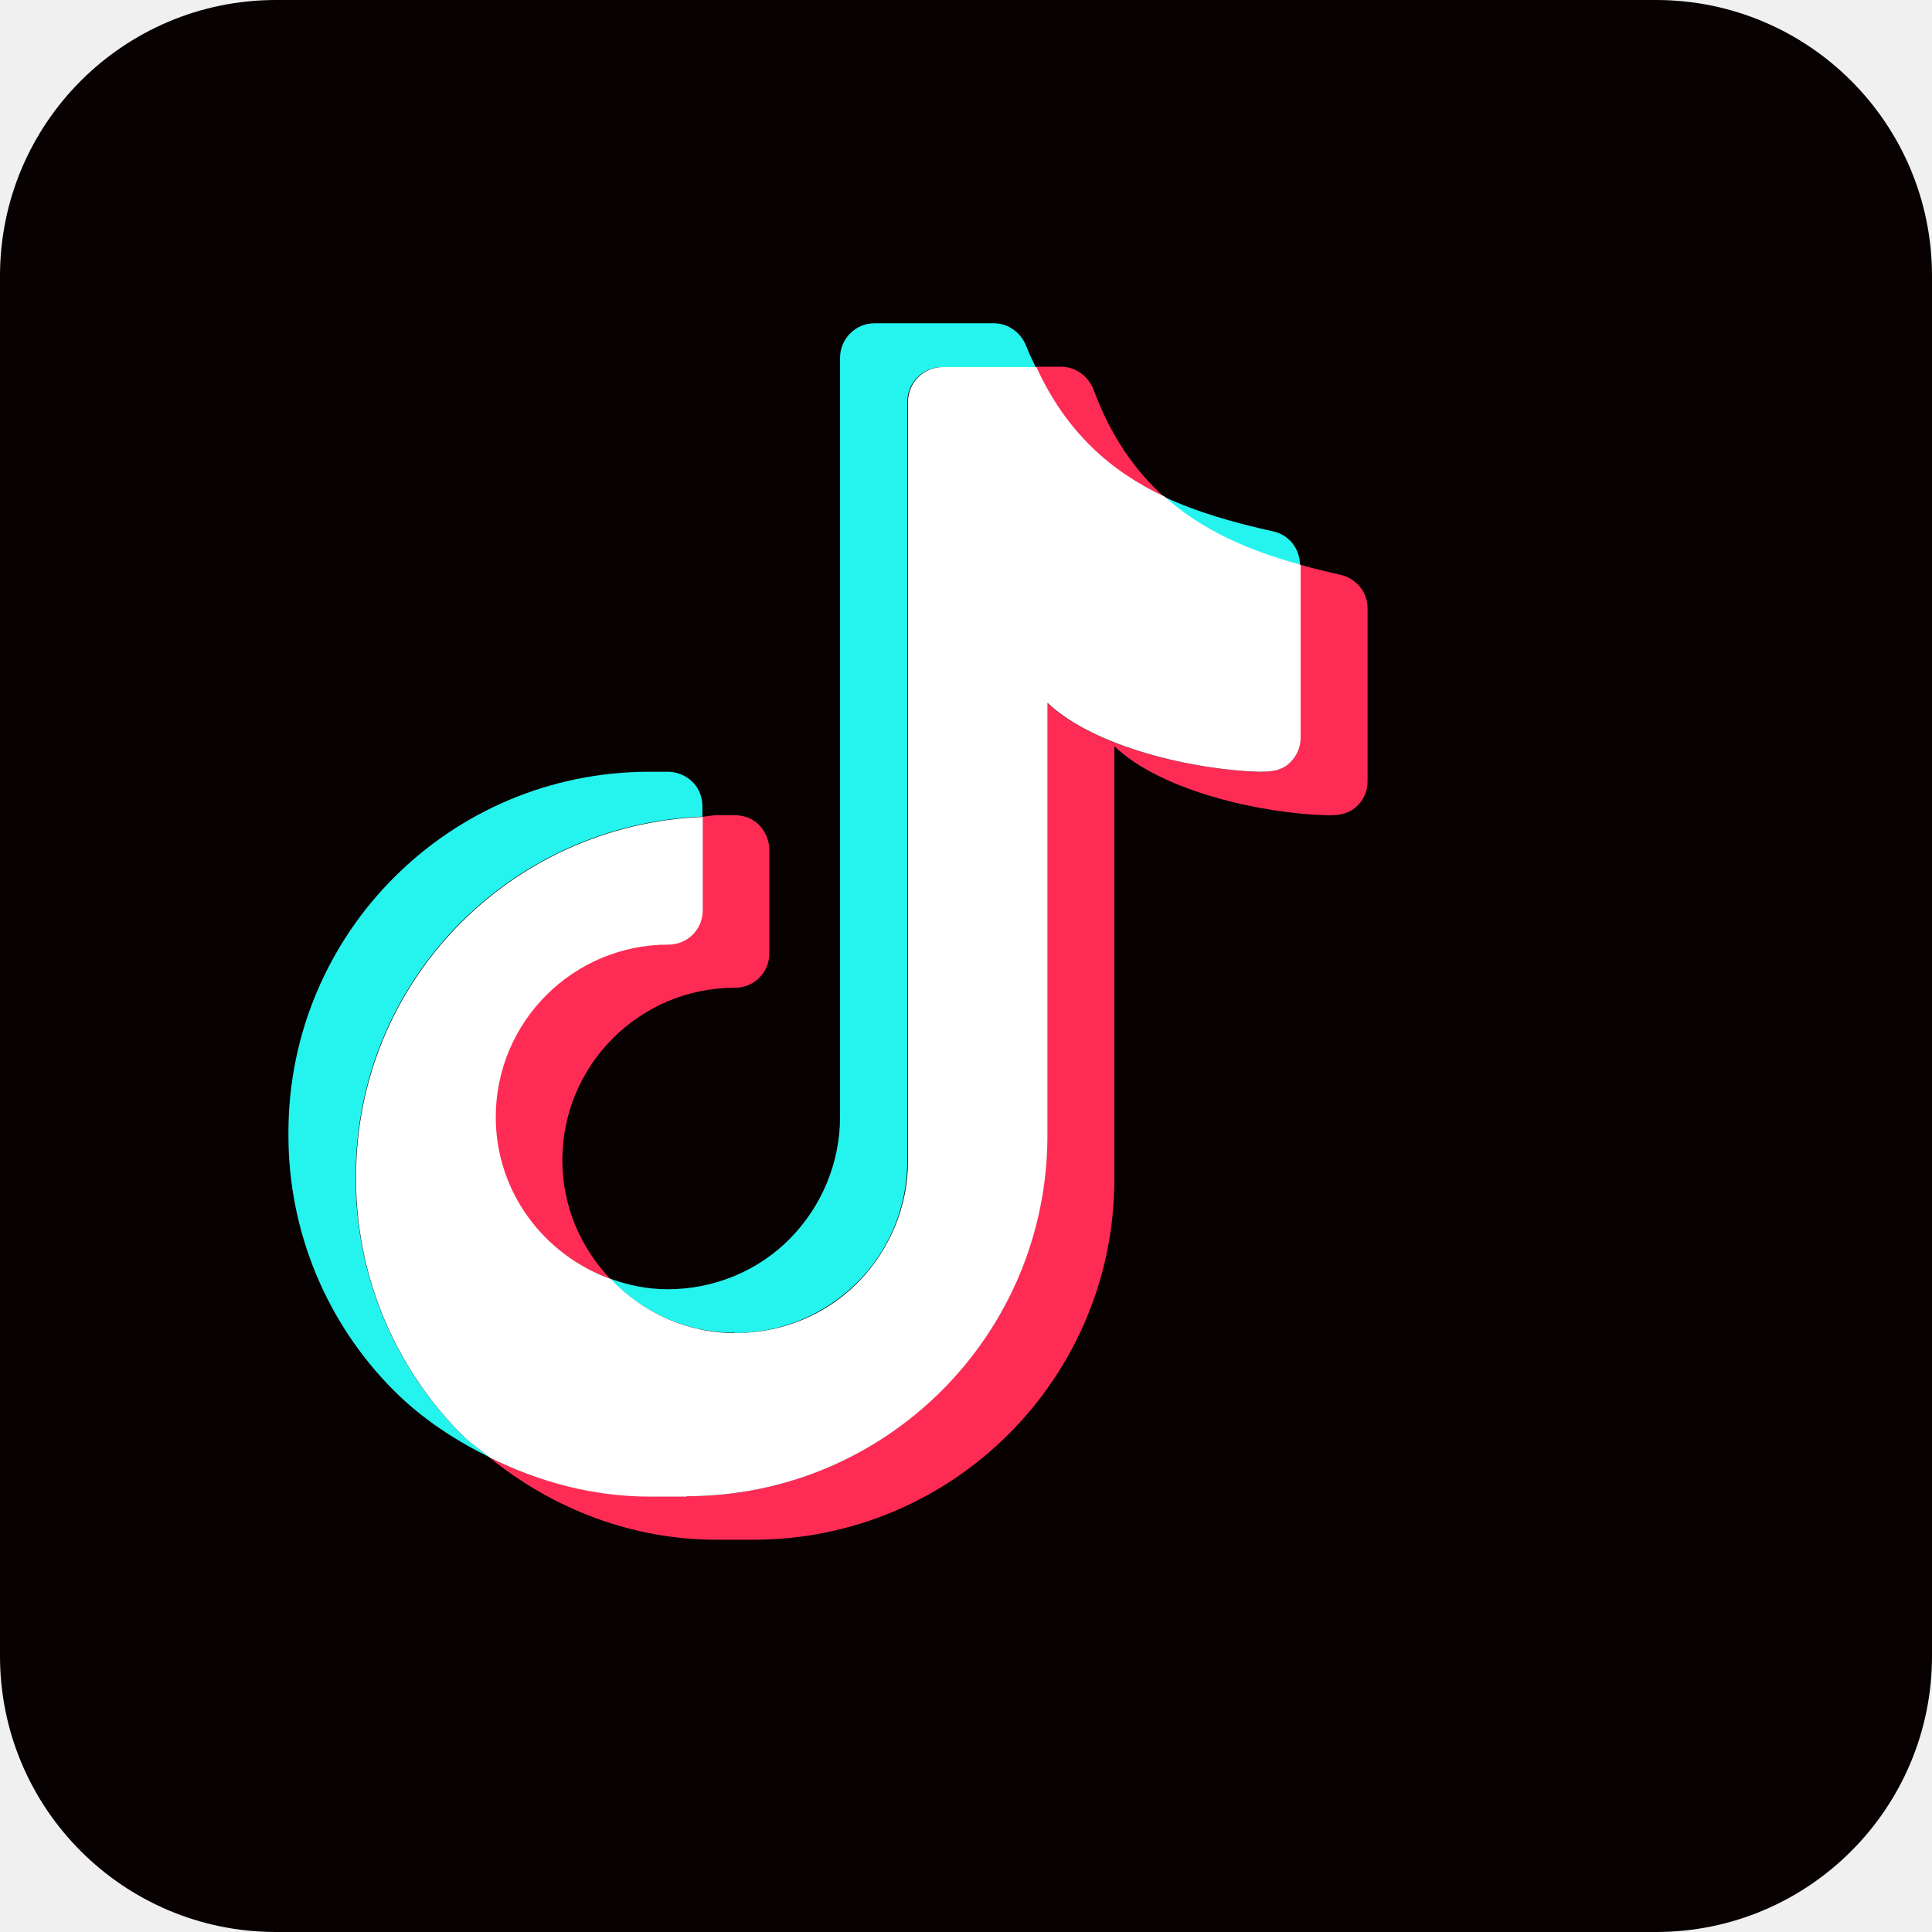
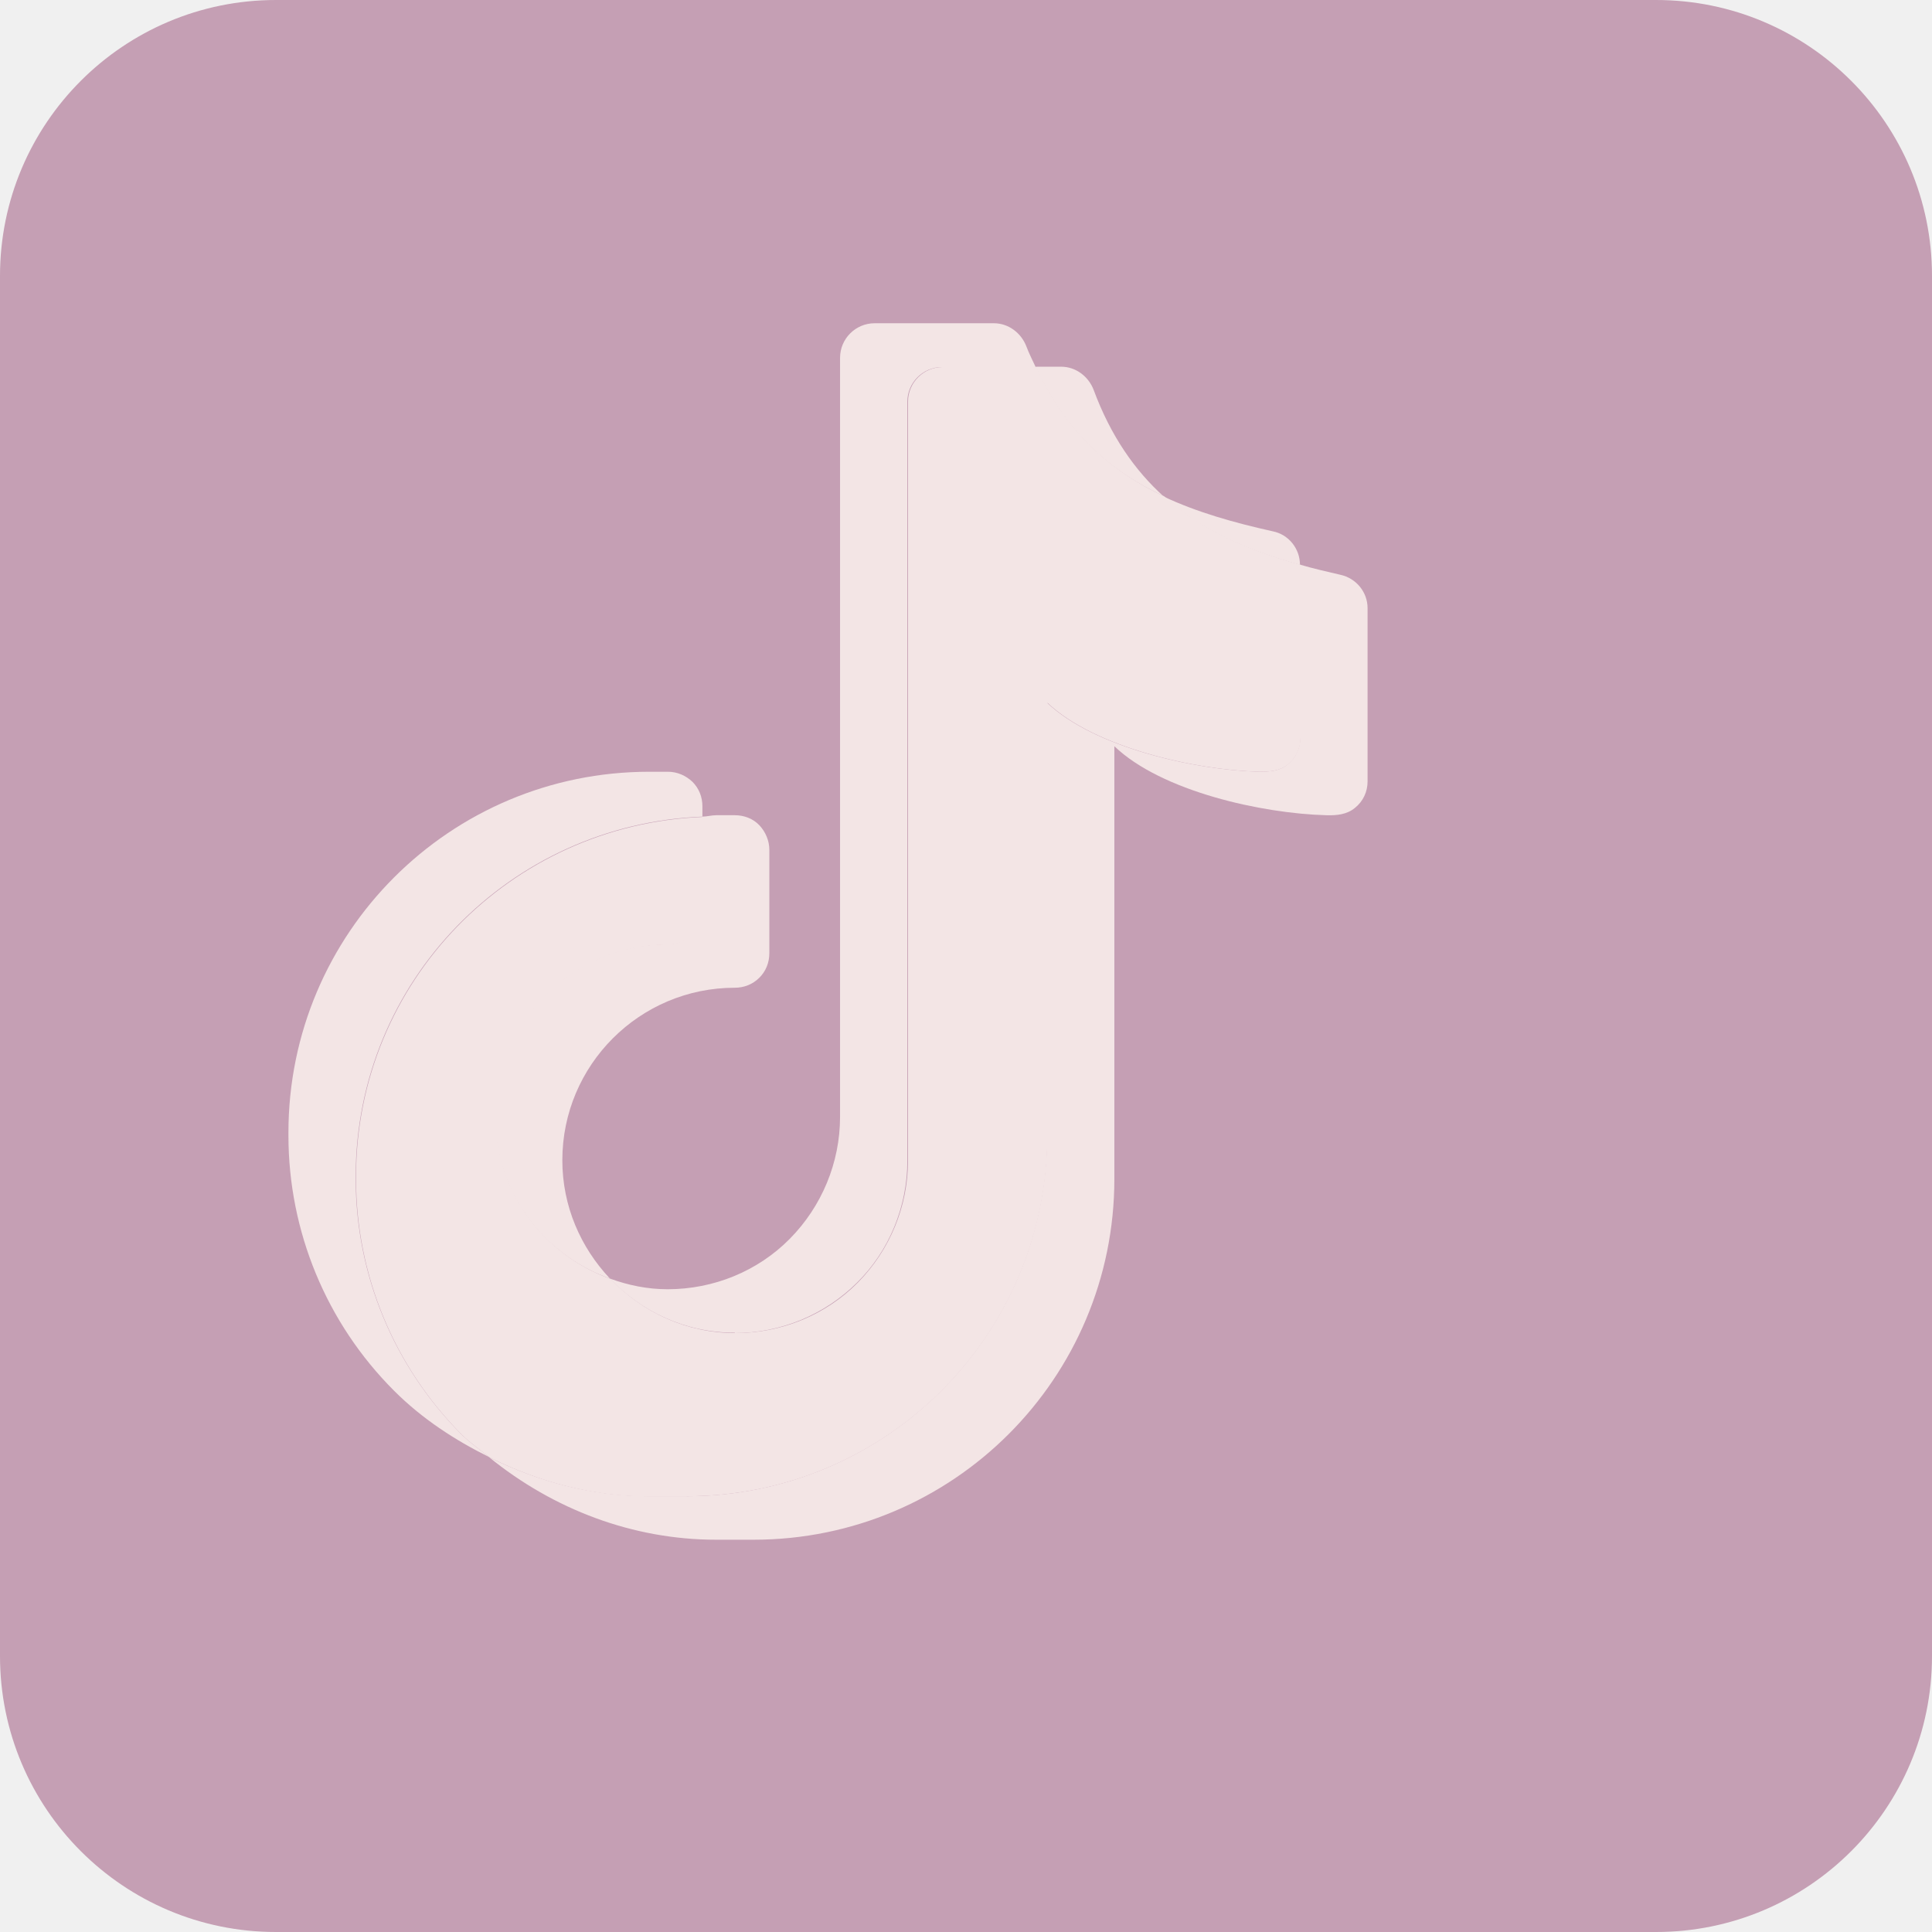
<svg xmlns="http://www.w3.org/2000/svg" width="48" height="48" viewBox="0 0 48 48" fill="none">
-   <path fill-rule="evenodd" clip-rule="evenodd" d="M48 6.857C48 3.069 44.931 0 41.143 0H6.857C3.069 0 0 3.069 0 6.857V41.143C0 44.931 3.069 48 6.857 48H41.143C44.931 48 48 44.931 48 41.143V6.857Z" fill="#070201" />
-   <path fill-rule="evenodd" clip-rule="evenodd" d="M33.977 19.414C33.977 19.671 33.866 19.911 33.66 20.074C33.463 20.237 33.206 20.263 32.949 20.254C31.354 20.211 28.86 19.663 27.686 18.54V29.289C27.686 34.243 23.674 38.254 18.72 38.254H17.794C15.72 38.254 13.749 37.5 12.154 36.206C13.38 36.814 14.726 37.174 16.123 37.174H17.049C22.003 37.174 26.014 33.163 26.014 28.209V17.46C27.189 18.574 29.683 19.131 31.277 19.174C31.534 19.174 31.791 19.157 31.989 18.994C32.186 18.831 32.306 18.591 32.306 18.334C32.306 17.117 32.306 15.094 32.306 14.031C32.631 14.126 32.966 14.203 33.3 14.28C33.694 14.366 33.977 14.709 33.977 15.111C33.977 16.174 33.977 18.206 33.977 19.414ZM17.194 23.211C17.031 23.374 16.817 23.46 16.586 23.46C14.22 23.46 12.3 25.38 12.3 27.746C12.3 29.606 13.491 31.174 15.154 31.766C14.426 30.994 13.971 29.966 13.971 28.826C13.971 26.46 15.891 24.54 18.257 24.54C18.489 24.54 18.703 24.454 18.866 24.291C19.029 24.129 19.114 23.914 19.114 23.683V21.111C19.114 20.889 19.02 20.666 18.866 20.503C18.711 20.34 18.489 20.254 18.257 20.254H17.794C17.674 20.254 17.563 20.289 17.443 20.289V22.603C17.443 22.834 17.349 23.049 17.194 23.211ZM28.911 12.334C28.2 11.691 27.6 10.843 27.171 9.686C27.043 9.351 26.726 9.111 26.366 9.111H25.731C26.477 10.749 27.583 11.709 28.911 12.326V12.334Z" fill="#FE2C55" />
-   <path fill-rule="evenodd" clip-rule="evenodd" d="M11.46 35.631C11.674 35.846 11.931 36.017 12.163 36.206C11.297 35.777 10.483 35.246 9.789 34.551C8.109 32.871 7.166 30.591 7.166 28.209V28.14C7.166 23.186 11.177 19.174 16.131 19.174H16.594C16.826 19.174 17.04 19.269 17.203 19.423C17.366 19.586 17.451 19.8 17.451 20.031V20.289C12.669 20.477 8.837 24.386 8.837 29.22V29.289C8.837 31.663 9.78 33.943 11.46 35.631ZM32.297 14.031C32.297 13.629 32.014 13.277 31.62 13.2C30.66 12.986 29.743 12.729 28.903 12.334C29.854 13.191 31.02 13.68 32.289 14.031H32.297ZM18.257 33.12C19.397 33.12 20.486 32.666 21.291 31.869C22.097 31.071 22.543 29.974 22.543 28.834V9.977C22.543 9.506 22.929 9.12 23.4 9.12H25.731C25.654 8.949 25.569 8.794 25.5 8.606C25.371 8.271 25.054 8.031 24.694 8.031H21.729C21.257 8.031 20.871 8.417 20.871 8.889V27.746C20.871 28.886 20.417 29.974 19.62 30.78C18.823 31.586 17.726 32.031 16.586 32.031C16.08 32.031 15.6 31.929 15.154 31.766C15.934 32.589 17.031 33.111 18.257 33.111V33.12Z" fill="#25F4EE" />
-   <path fill-rule="evenodd" clip-rule="evenodd" d="M17.057 37.174C22.011 37.174 26.023 33.163 26.023 28.209V17.46C27.197 18.574 29.691 19.131 31.286 19.174C31.543 19.174 31.8 19.157 31.997 18.994C32.194 18.831 32.314 18.591 32.314 18.334C32.314 17.117 32.314 15.094 32.314 14.031C31.046 13.68 29.88 13.191 28.929 12.334C27.609 11.717 26.494 10.749 25.749 9.12H23.417C22.946 9.12 22.56 9.506 22.56 9.977V28.834C22.56 29.974 22.106 31.063 21.309 31.869C20.511 32.674 19.414 33.12 18.274 33.12C17.049 33.12 15.951 32.597 15.171 31.774C13.517 31.183 12.317 29.614 12.317 27.754C12.317 25.389 14.237 23.469 16.603 23.469C16.834 23.469 17.049 23.383 17.211 23.22C17.374 23.057 17.46 22.843 17.46 22.611V20.297C12.677 20.486 8.846 24.394 8.846 29.229V29.297C8.846 31.671 9.789 33.951 11.469 35.64C11.683 35.854 11.94 36.026 12.171 36.214C13.397 36.823 14.743 37.183 16.14 37.183H17.066L17.057 37.174Z" fill="white" />
+   <path fill-rule="evenodd" clip-rule="evenodd" d="M48 6.857C48 3.069 44.931 0 41.143 0H6.857C3.069 0 0 3.069 0 6.857V41.143C0 44.931 3.069 48 6.857 48H41.143C44.931 48 48 44.931 48 41.143V6.857Z" fill="#C59FB4" />
+   <path fill-rule="evenodd" clip-rule="evenodd" d="M33.977 19.414C33.977 19.671 33.866 19.911 33.66 20.074C33.463 20.237 33.206 20.263 32.949 20.254C31.354 20.211 28.86 19.663 27.686 18.54V29.289C27.686 34.243 23.674 38.254 18.72 38.254H17.794C15.72 38.254 13.749 37.5 12.154 36.206C13.38 36.814 14.726 37.174 16.123 37.174H17.049C22.003 37.174 26.014 33.163 26.014 28.209V17.46C27.189 18.574 29.683 19.131 31.277 19.174C31.534 19.174 31.791 19.157 31.989 18.994C32.186 18.831 32.306 18.591 32.306 18.334C32.306 17.117 32.306 15.094 32.306 14.031C32.631 14.126 32.966 14.203 33.3 14.28C33.694 14.366 33.977 14.709 33.977 15.111C33.977 16.174 33.977 18.206 33.977 19.414ZM17.194 23.211C17.031 23.374 16.817 23.46 16.586 23.46C14.22 23.46 12.3 25.38 12.3 27.746C12.3 29.606 13.491 31.174 15.154 31.766C14.426 30.994 13.971 29.966 13.971 28.826C13.971 26.46 15.891 24.54 18.257 24.54C18.489 24.54 18.703 24.454 18.866 24.291C19.029 24.129 19.114 23.914 19.114 23.683V21.111C19.114 20.889 19.02 20.666 18.866 20.503C18.711 20.34 18.489 20.254 18.257 20.254H17.794C17.674 20.254 17.563 20.289 17.443 20.289V22.603C17.443 22.834 17.349 23.049 17.194 23.211ZM28.911 12.334C28.2 11.691 27.6 10.843 27.171 9.686C27.043 9.351 26.726 9.111 26.366 9.111H25.731C26.477 10.749 27.583 11.709 28.911 12.326V12.334Z" fill="#F3E5E5" />
+   <path fill-rule="evenodd" clip-rule="evenodd" d="M11.46 35.631C11.674 35.846 11.931 36.017 12.163 36.206C11.297 35.777 10.483 35.246 9.789 34.551C8.109 32.871 7.166 30.591 7.166 28.209V28.14C7.166 23.186 11.177 19.174 16.131 19.174H16.594C16.826 19.174 17.04 19.269 17.203 19.423C17.366 19.586 17.451 19.8 17.451 20.031V20.289C12.669 20.477 8.837 24.386 8.837 29.22V29.289C8.837 31.663 9.78 33.943 11.46 35.631ZM32.297 14.031C32.297 13.629 32.014 13.277 31.62 13.2C30.66 12.986 29.743 12.729 28.903 12.334C29.854 13.191 31.02 13.68 32.289 14.031H32.297ZM18.257 33.12C19.397 33.12 20.486 32.666 21.291 31.869C22.097 31.071 22.543 29.974 22.543 28.834V9.977C22.543 9.506 22.929 9.12 23.4 9.12H25.731C25.654 8.949 25.569 8.794 25.5 8.606C25.371 8.271 25.054 8.031 24.694 8.031H21.729C21.257 8.031 20.871 8.417 20.871 8.889V27.746C20.871 28.886 20.417 29.974 19.62 30.78C18.823 31.586 17.726 32.031 16.586 32.031C16.08 32.031 15.6 31.929 15.154 31.766C15.934 32.589 17.031 33.111 18.257 33.111V33.12Z" fill="#F3E5E5" />
+   <path fill-rule="evenodd" clip-rule="evenodd" d="M17.057 37.174C22.011 37.174 26.023 33.163 26.023 28.209V17.46C27.197 18.574 29.691 19.131 31.286 19.174C31.543 19.174 31.8 19.157 31.997 18.994C32.194 18.831 32.314 18.591 32.314 18.334C32.314 17.117 32.314 15.094 32.314 14.031C31.046 13.68 29.88 13.191 28.929 12.334C27.609 11.717 26.494 10.749 25.749 9.12H23.417C22.946 9.12 22.56 9.506 22.56 9.977V28.834C22.56 29.974 22.106 31.063 21.309 31.869C20.511 32.674 19.414 33.12 18.274 33.12C17.049 33.12 15.951 32.597 15.171 31.774C13.517 31.183 12.317 29.614 12.317 27.754C12.317 25.389 14.237 23.469 16.603 23.469C16.834 23.469 17.049 23.383 17.211 23.22C17.374 23.057 17.46 22.843 17.46 22.611V20.297C12.677 20.486 8.846 24.394 8.846 29.229V29.297C8.846 31.671 9.789 33.951 11.469 35.64C11.683 35.854 11.94 36.026 12.171 36.214C13.397 36.823 14.743 37.183 16.14 37.183H17.066L17.057 37.174Z" fill="#F3E5E5" />
</svg>
